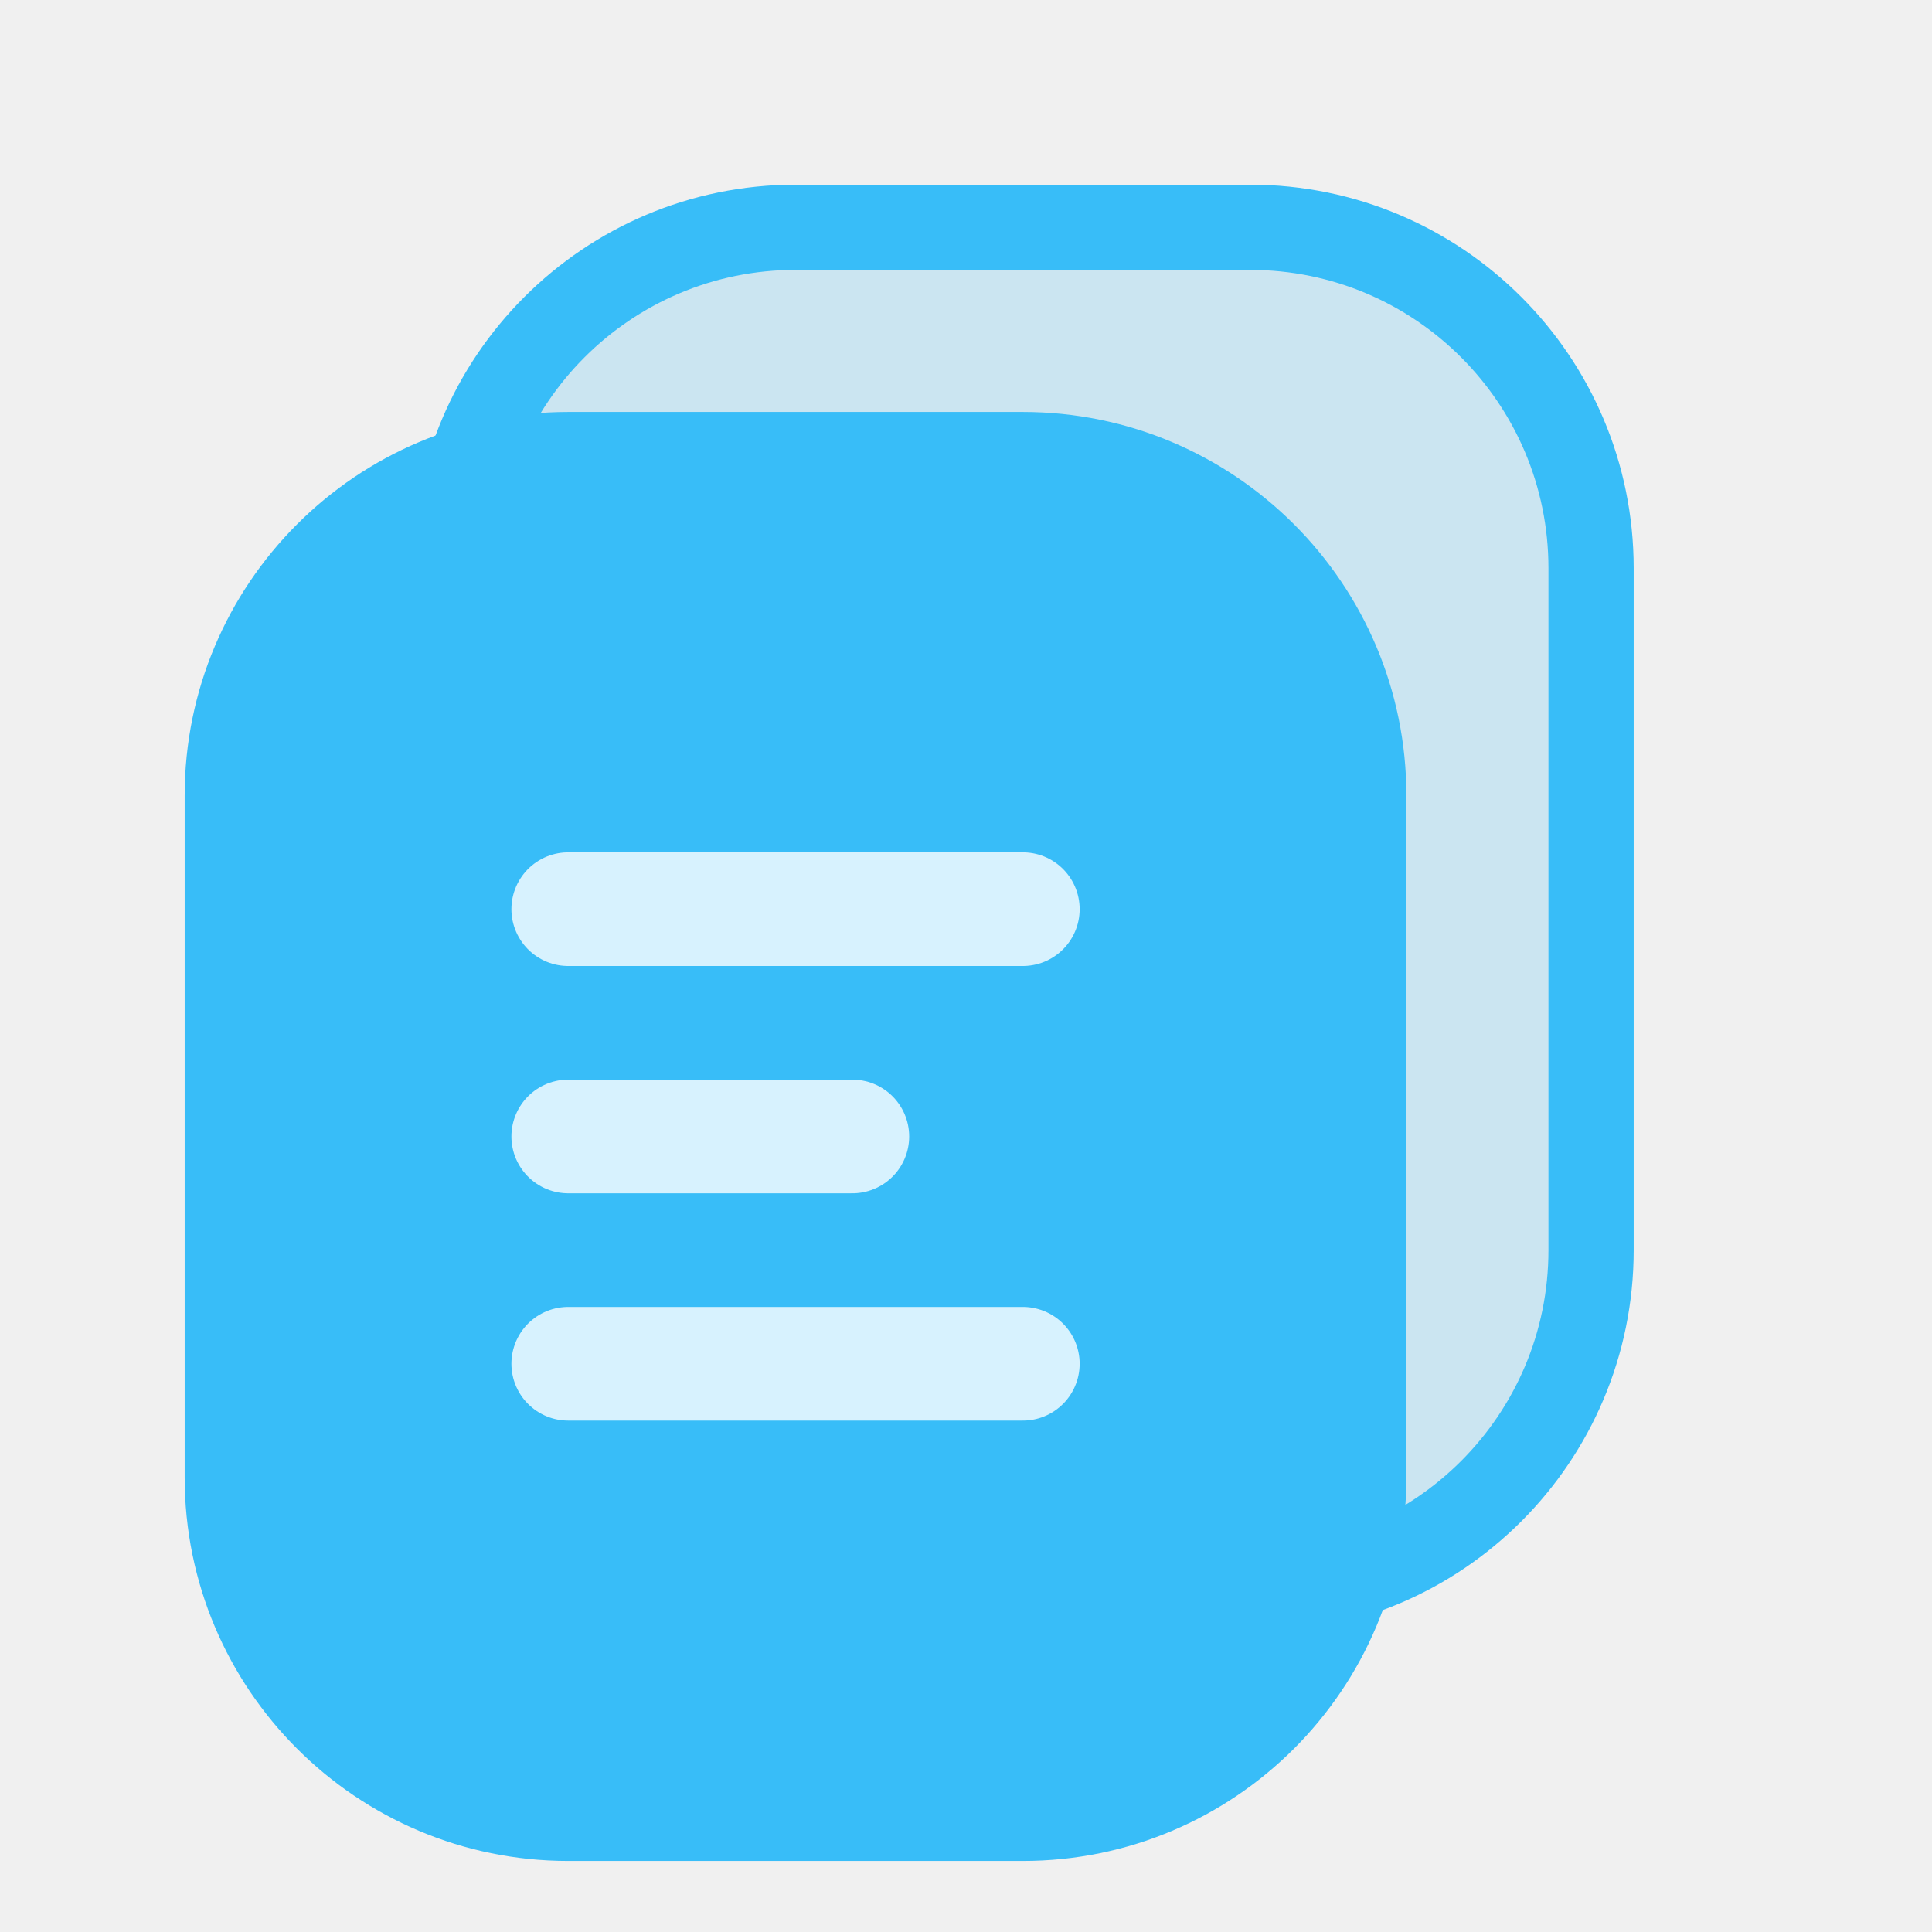
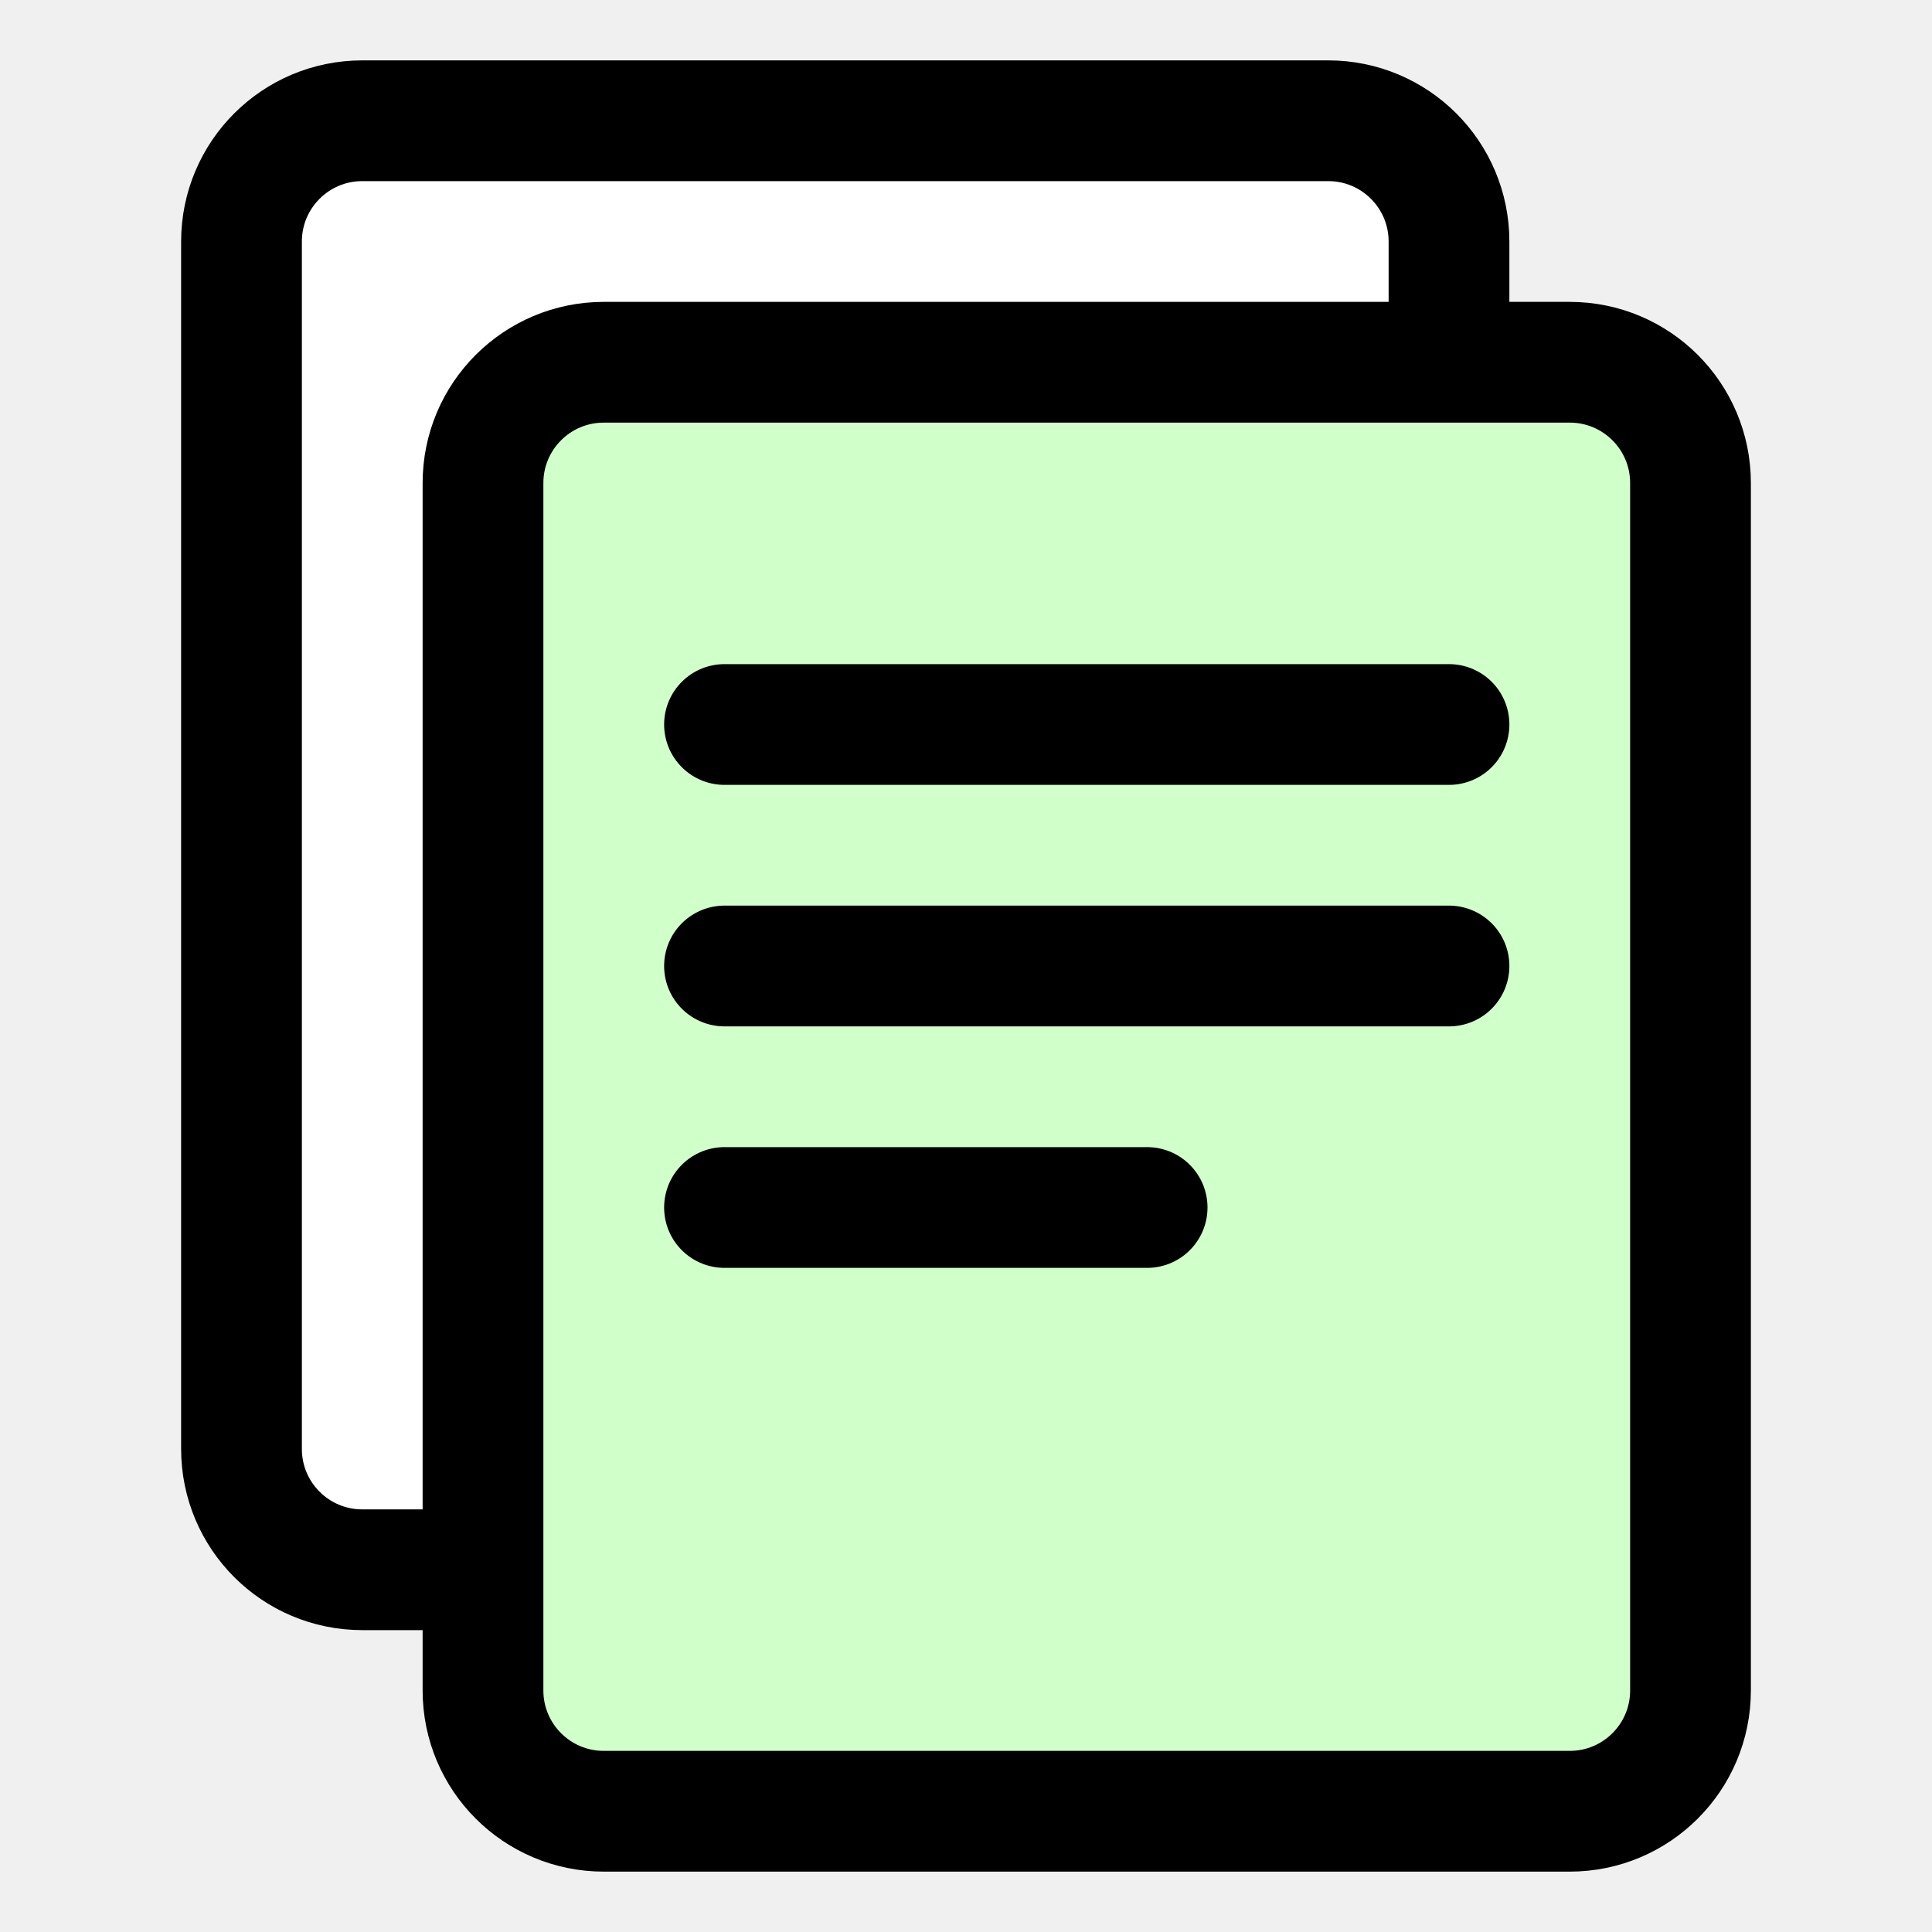
- <svg xmlns="http://www.w3.org/2000/svg" width="32" height="32" viewBox="0 0 34 34" fill="none">
-   <rect x="8" y="4" width="20" height="24" rx="6" fill="#38BDF8" fill-opacity="0.2" stroke="#38BDF8" stroke-width="1.5" />
-   <rect x="4" y="8" width="20" height="24" rx="6" fill="#38BDF8" stroke="#38BDF8" stroke-width="1.5" />
-   <path d="M10 16H18" stroke="white" stroke-width="2" stroke-linecap="round" stroke-opacity="0.8" />
-   <path d="M10 20H15" stroke="white" stroke-width="2" stroke-linecap="round" stroke-opacity="0.8" />
-   <path d="M10 24H18" stroke="white" stroke-width="2" stroke-linecap="round" stroke-opacity="0.8" />
+ <svg xmlns="http://www.w3.org/2000/svg" width="32" height="32" viewBox="0 0 32 32" fill="none">
+   <rect x="4" y="2" width="20" height="24" rx="2" fill="#ffffff" stroke="#000000" stroke-width="2" />
+   <rect x="8" y="6" width="20" height="24" rx="2" fill="#d1ffca" stroke="#000000" stroke-width="2" />
+   <path d="M12 12H24" stroke="#000000" stroke-width="2" stroke-linecap="round" />
+   <path d="M12 16H24" stroke="#000000" stroke-width="2" stroke-linecap="round" />
+   <path d="M12 20H19" stroke="#000000" stroke-width="2" stroke-linecap="round" />
</svg>
